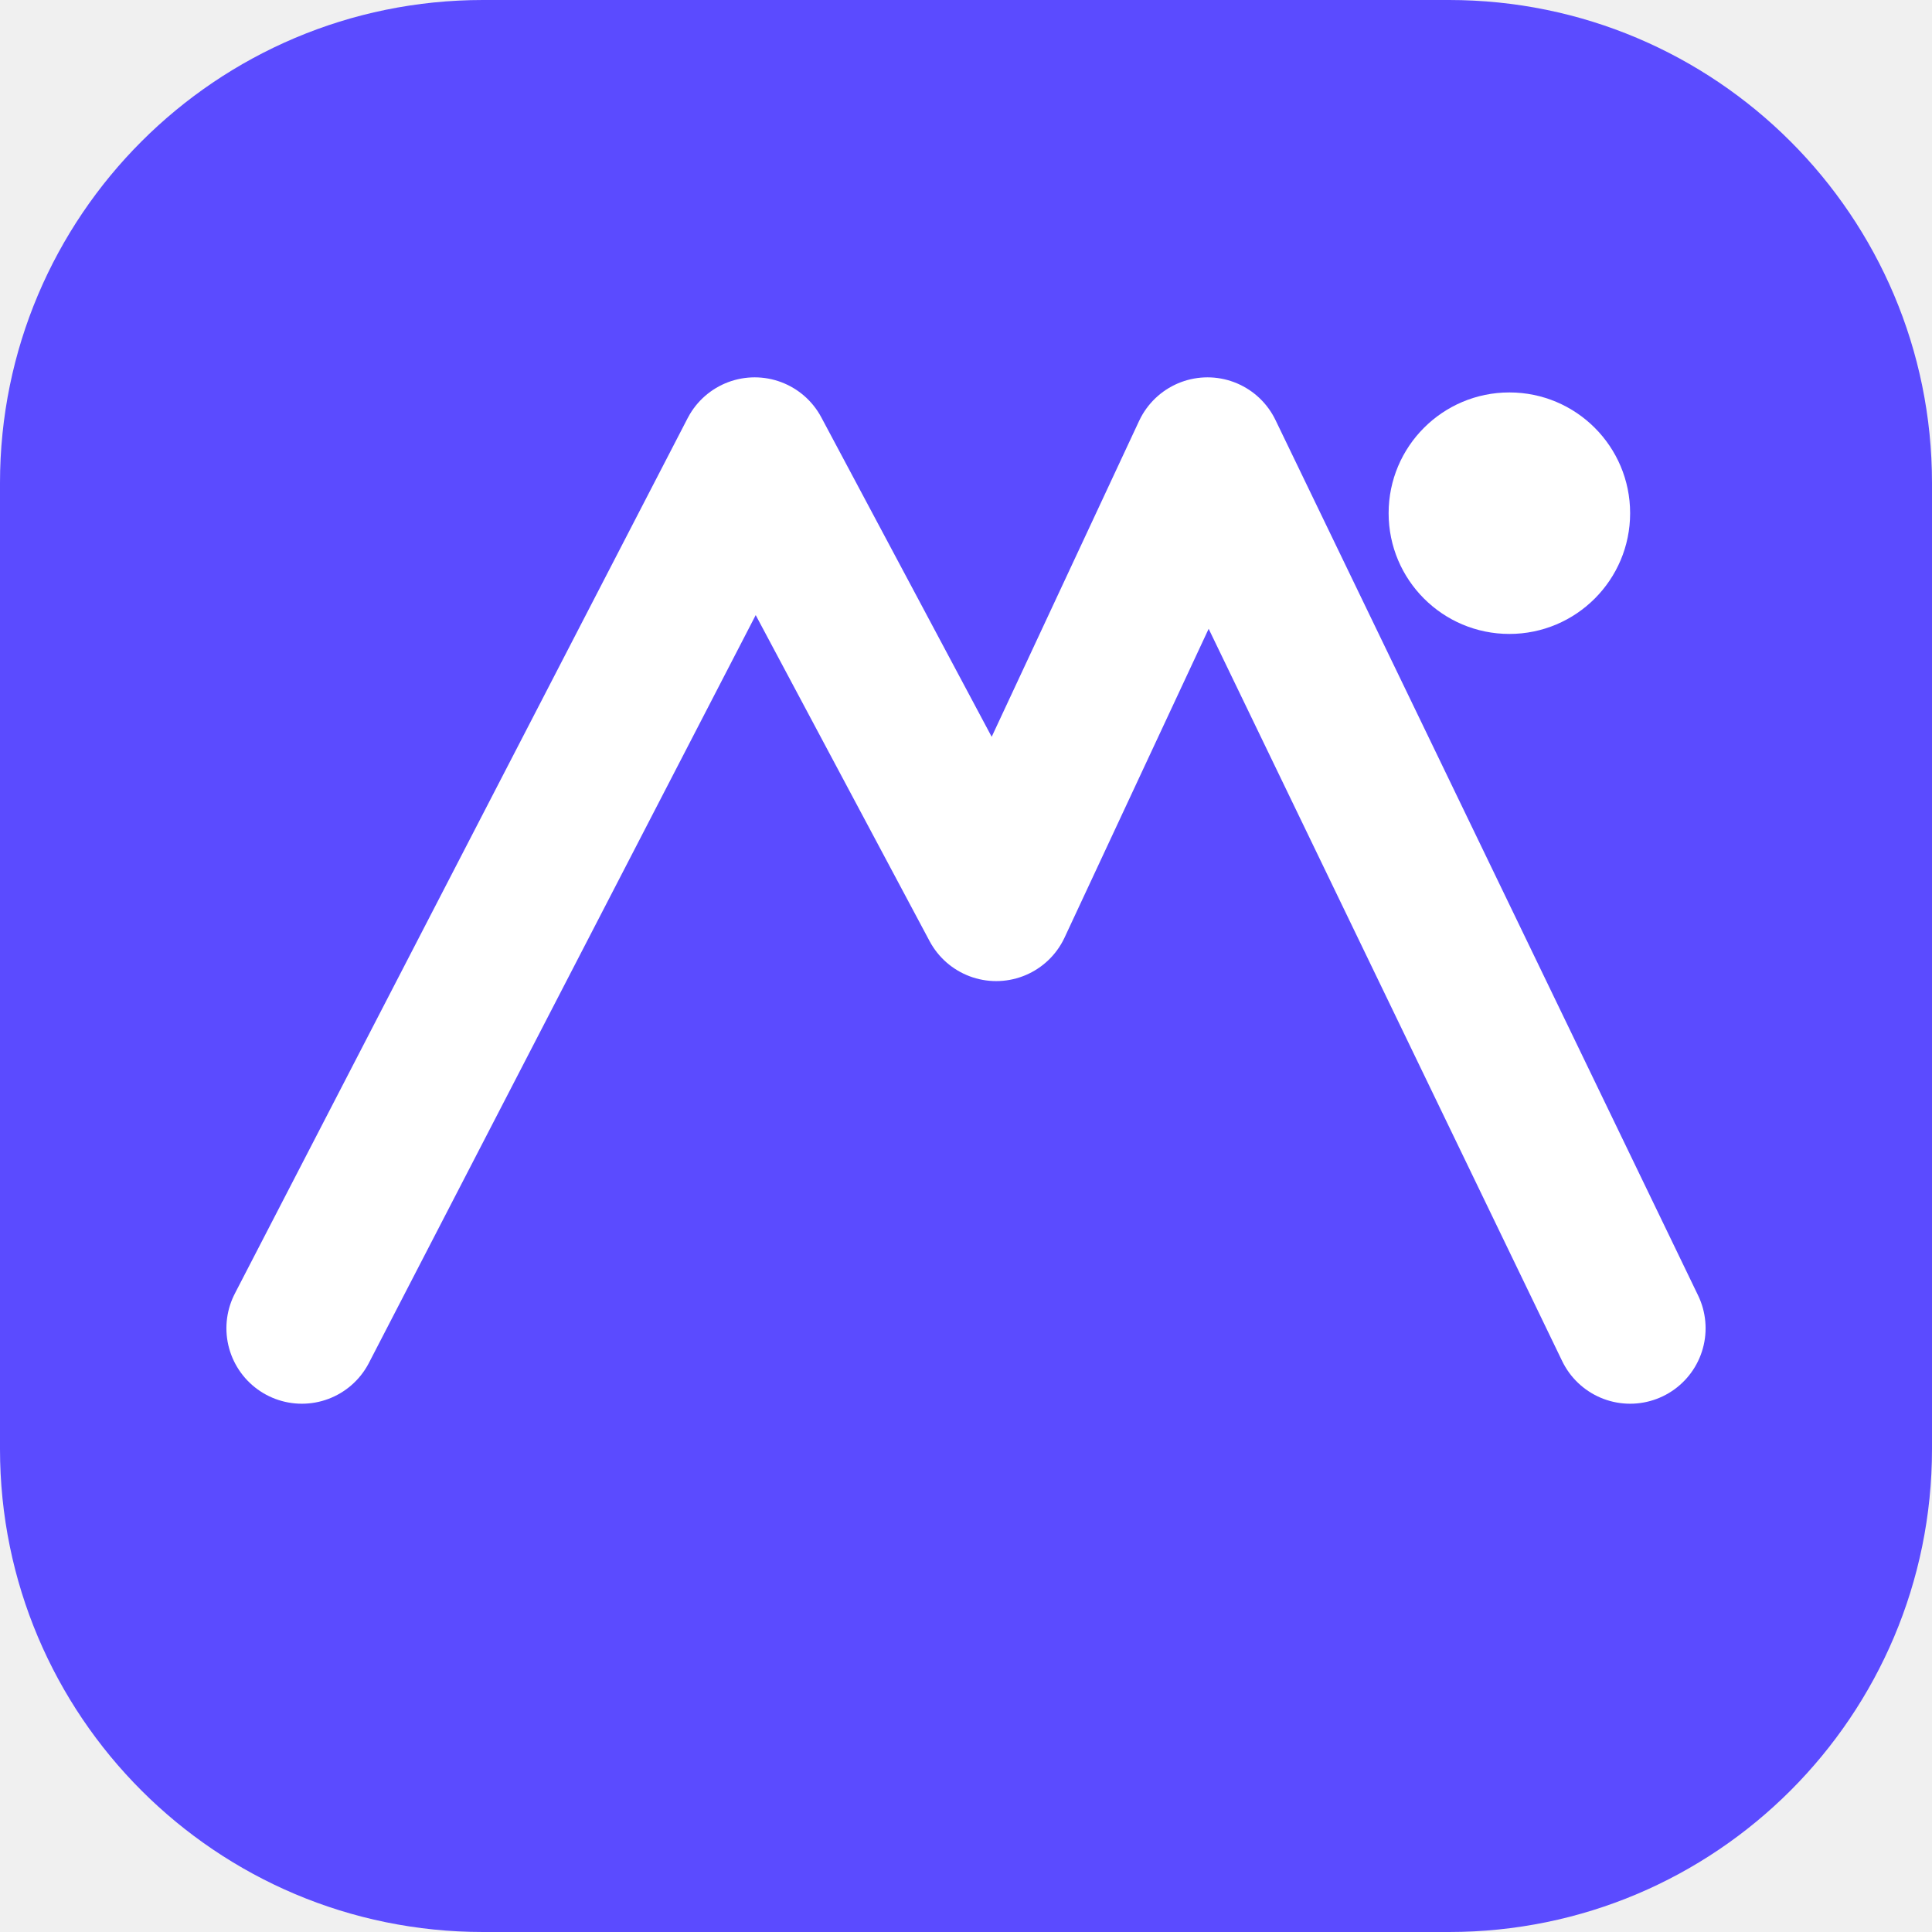
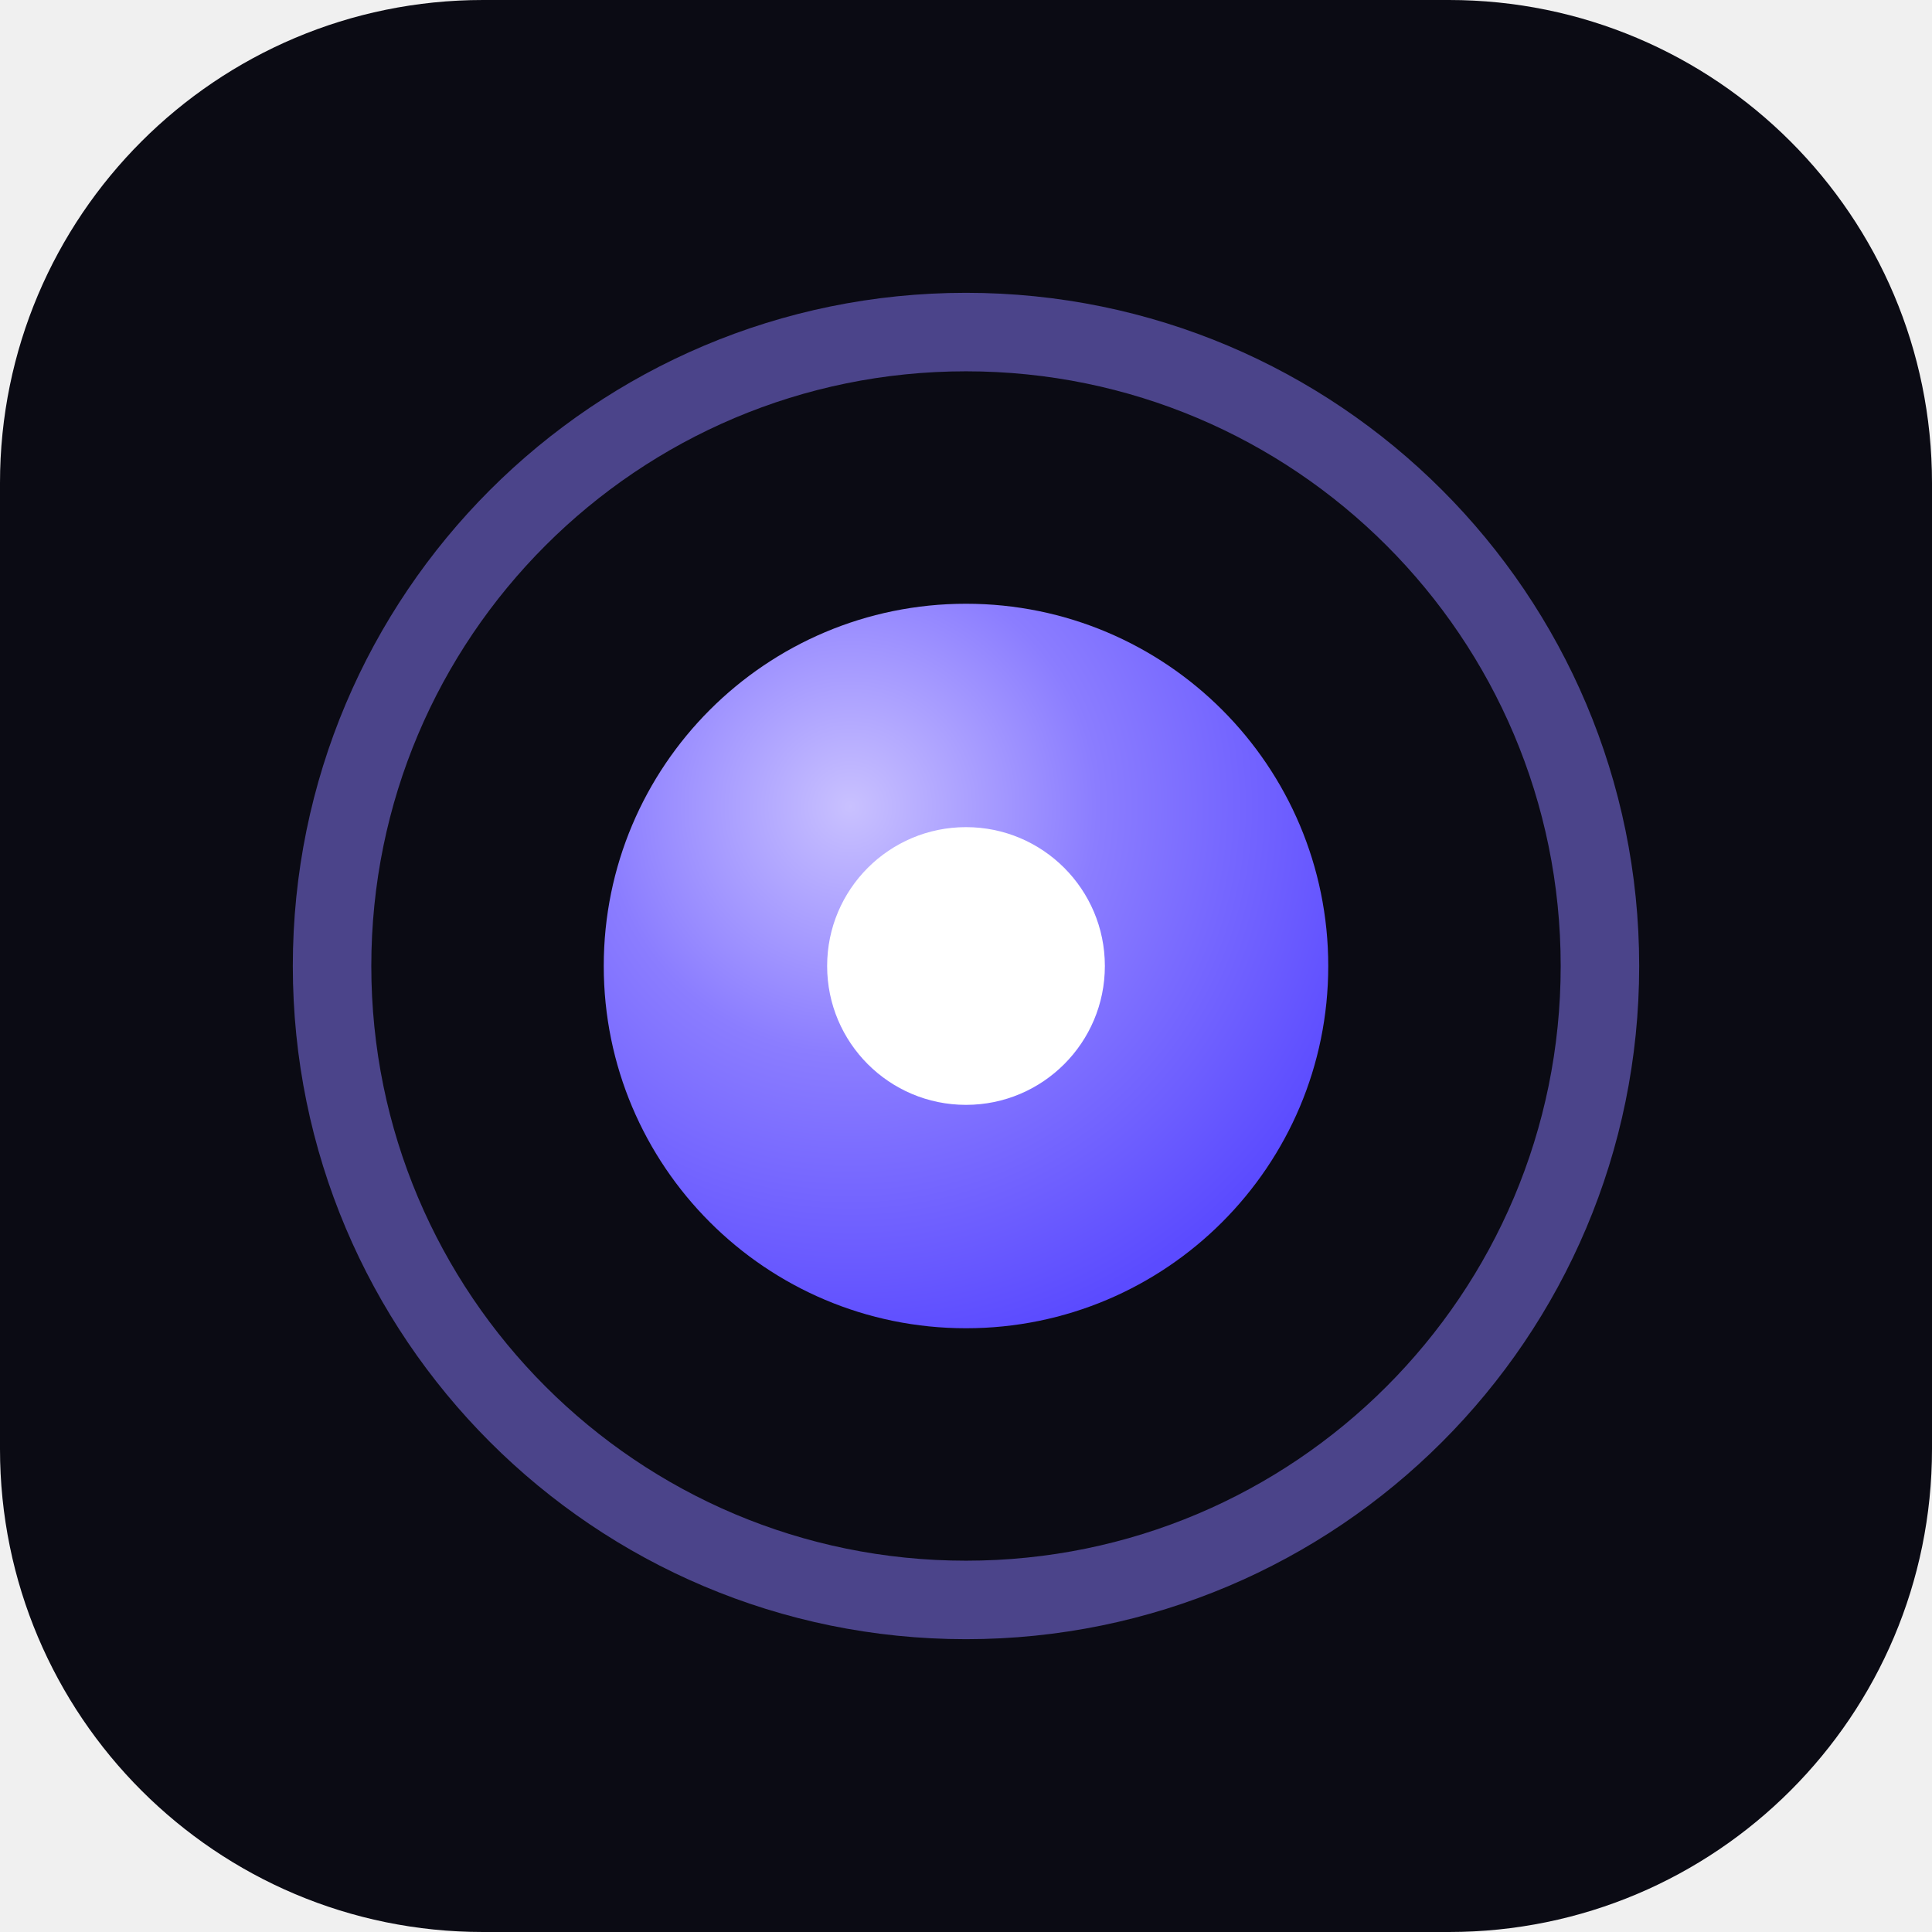
<svg xmlns="http://www.w3.org/2000/svg" viewBox="0 0 64 64">
-   <rect width="64" height="64" rx="16" fill="#5b4bff" />
-   <path d="M10 44 25 15l8 15 7-15 14 29" fill="none" stroke="#ffffff" stroke-width="5" stroke-linecap="round" stroke-linejoin="round" />
-   <circle cx="50" cy="17" r="4" fill="#ffffff" />
+   <defs>
+     <radialGradient id="core" cx="34%" cy="28%" r="76%">
+       <stop offset="0" stop-color="#c9c1ff" />
+       <stop offset="0.45" stop-color="#8b7dff" />
+       <stop offset="1" stop-color="#5b4bff" />
+     </radialGradient>
+   </defs>
+   <rect width="64" height="64" rx="16" fill="#0b0b14" />
+   <circle cx="32" cy="32" r="21" fill="none" stroke="#8b7dff" stroke-width="2.6" opacity="0.5" />
+   <circle cx="32" cy="32" r="12" fill="url(#core)" />
+   <circle cx="32" cy="32" r="4.6" fill="#ffffff" />
</svg>
